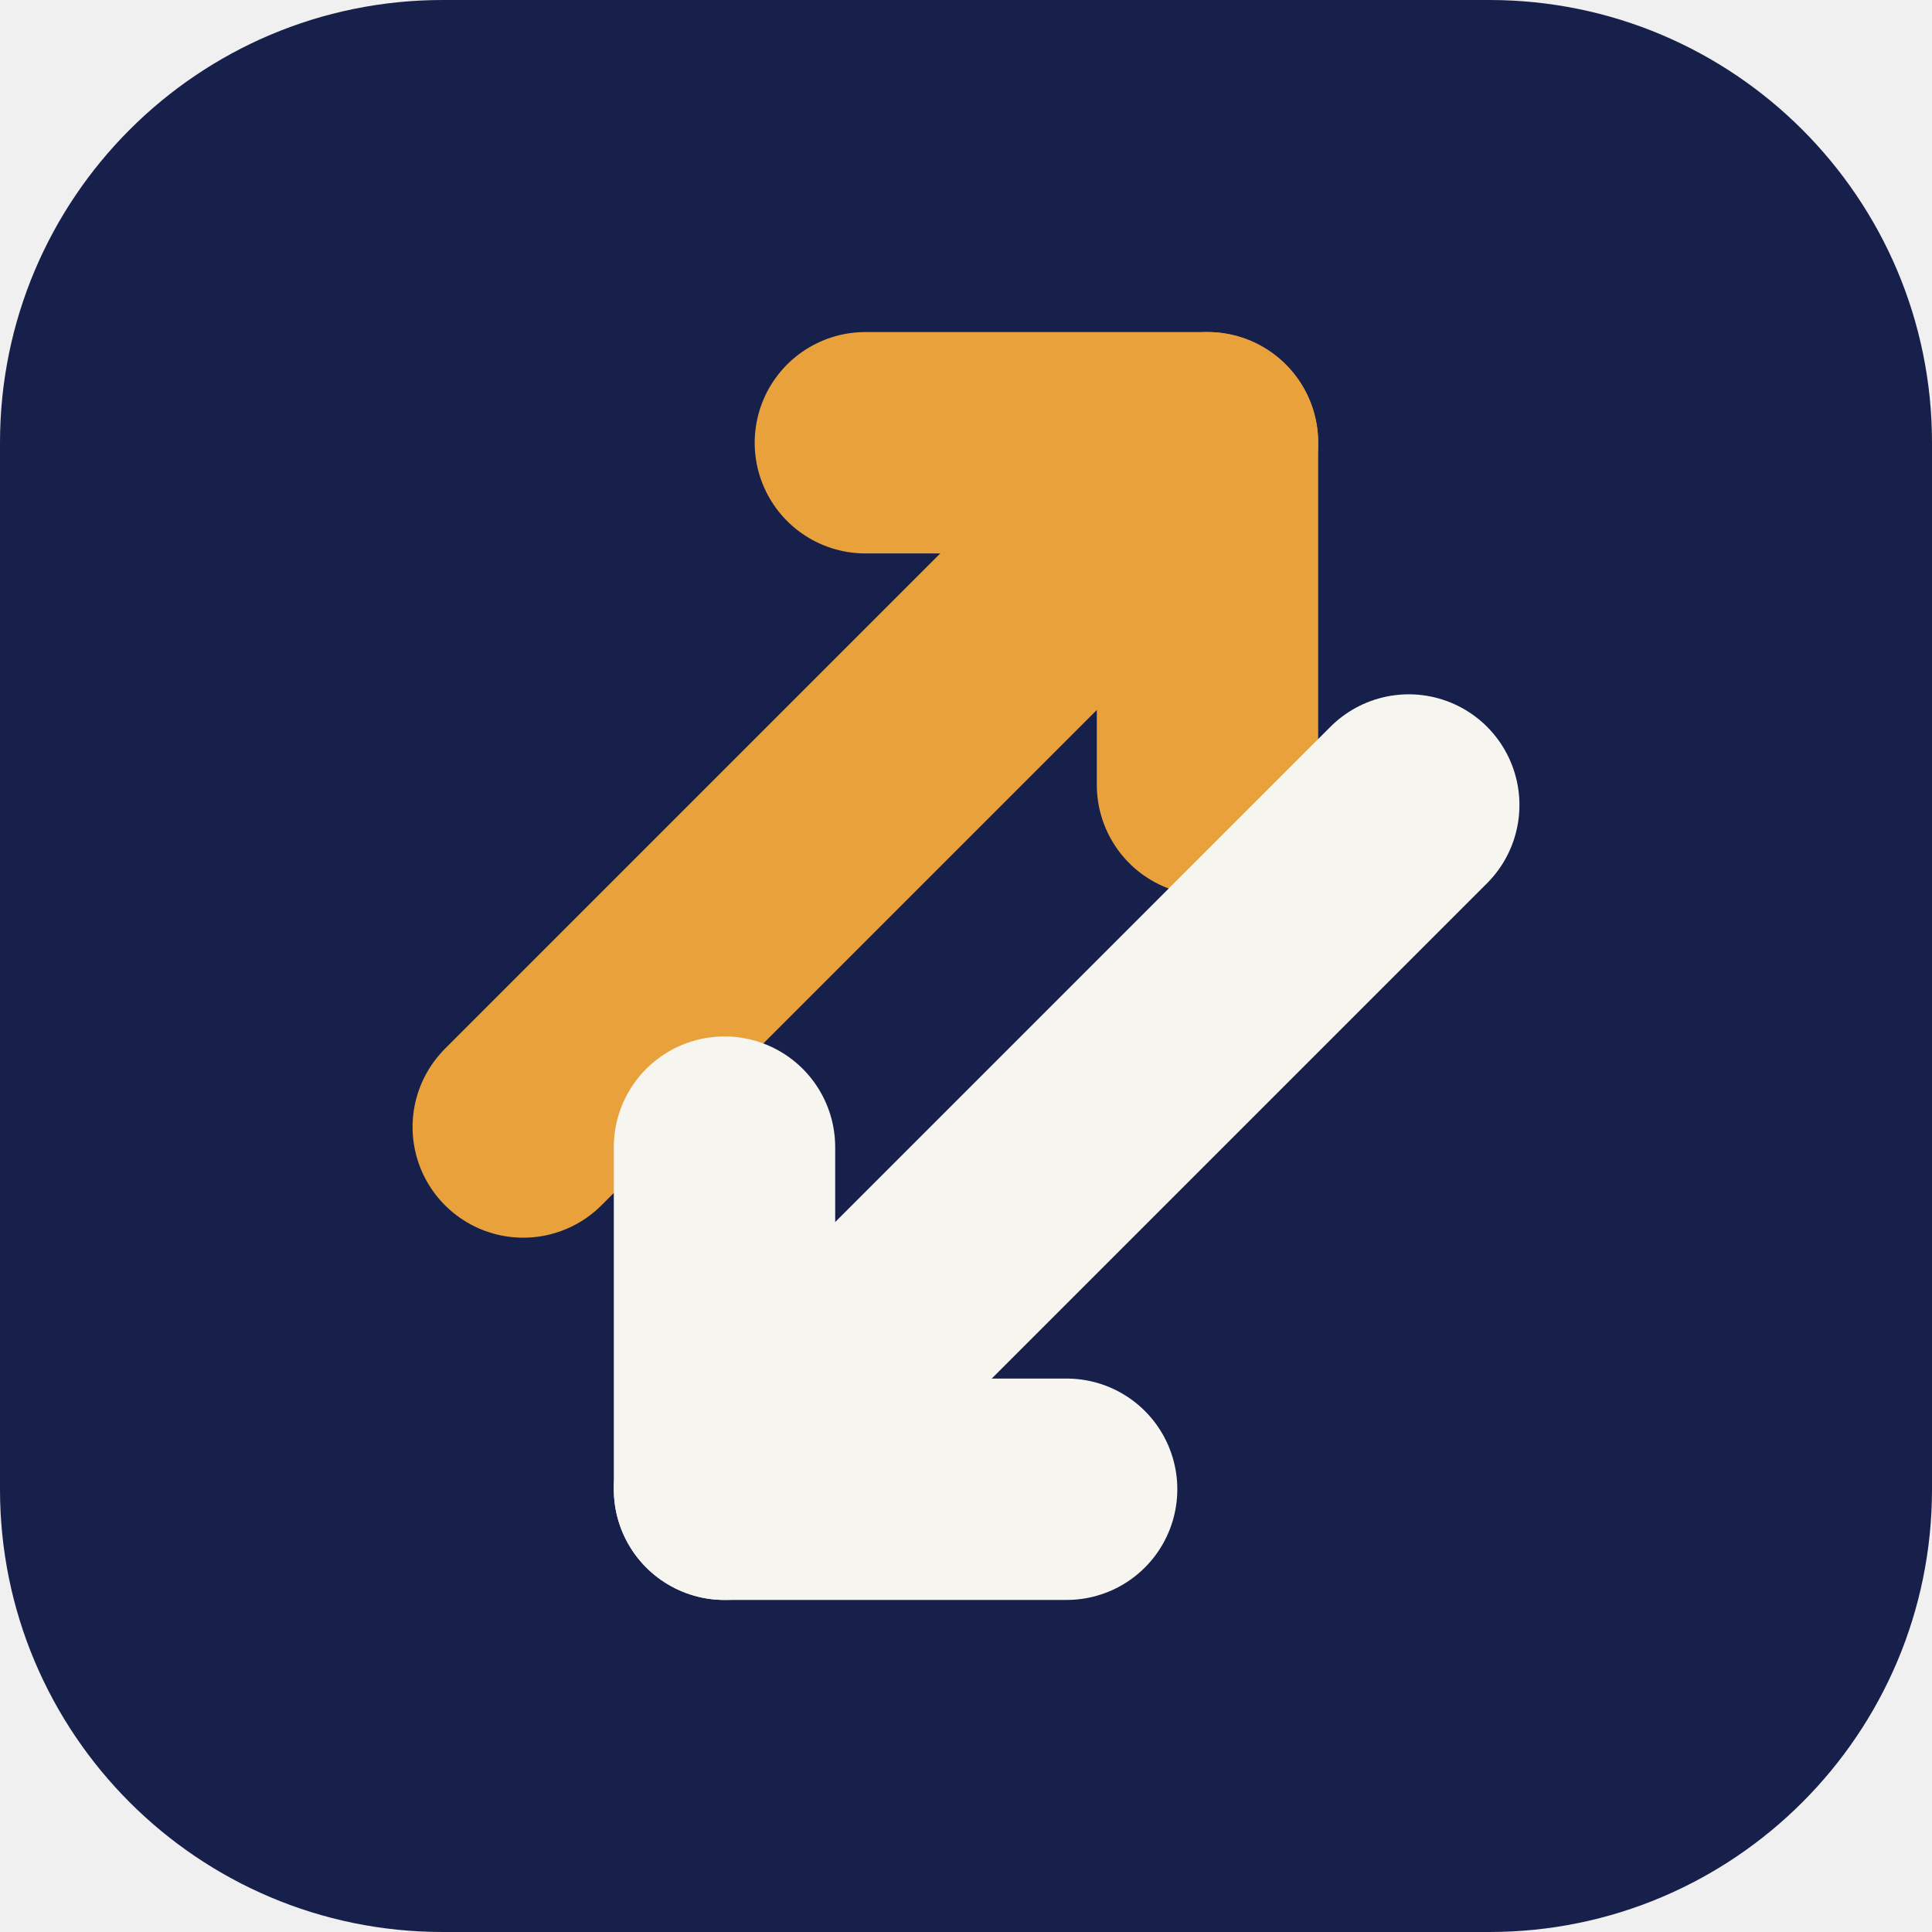
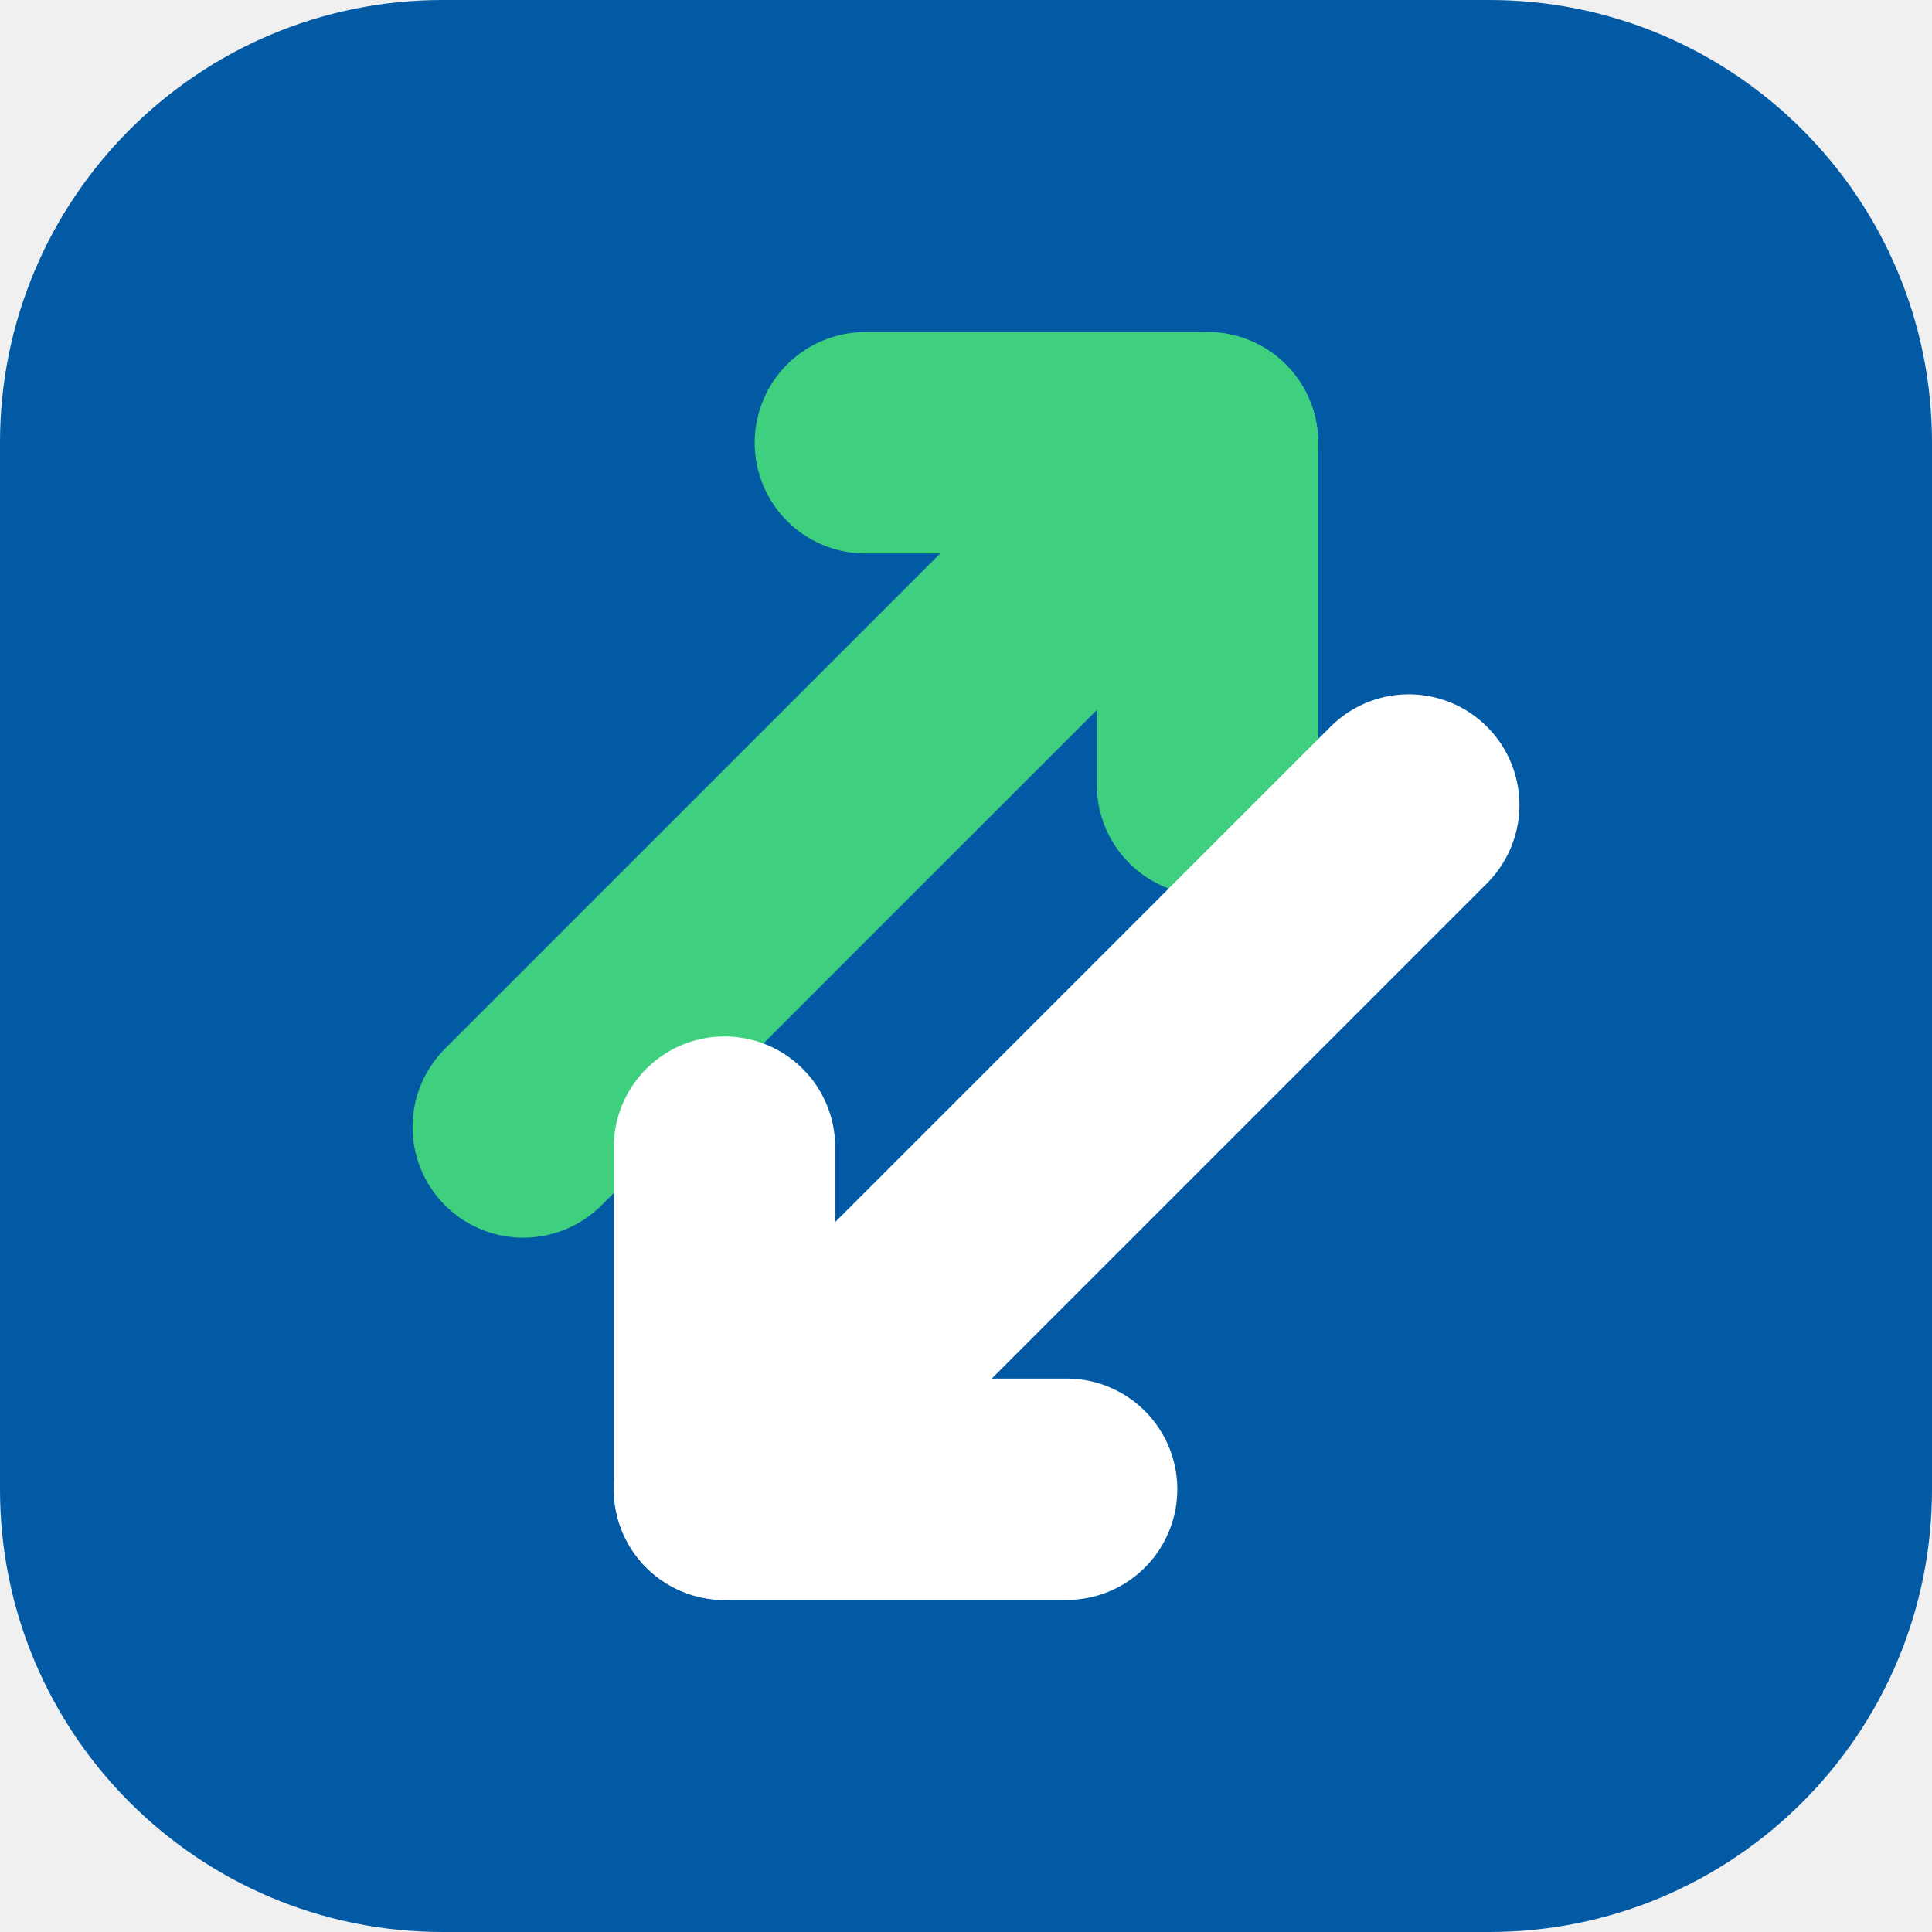
<svg xmlns="http://www.w3.org/2000/svg" viewBox="0 0 48 48" width="48" height="48" role="img" aria-label="TradeUp">
-   <rect width="48" height="48" rx="11" fill="#16204A" />
+   <rect width="48" height="48" rx="11" fill="#025AA4" />
  <g fill="none" stroke-width="5.5" stroke-linecap="round" stroke-linejoin="round">
-     <g stroke="#E9A13B">
+     <g stroke="#3FD07F">
      <path d="M13 28 L30 11" />
      <path d="M21.5 11 L30 11 L30 19.5" />
    </g>
-     <g stroke="#F7F5F0">
+     <g stroke="#FFFFFF">
      <path d="M35 20 L18 37" />
      <path d="M18 28.5 L18 37 L26.5 37" />
    </g>
  </g>
</svg>
